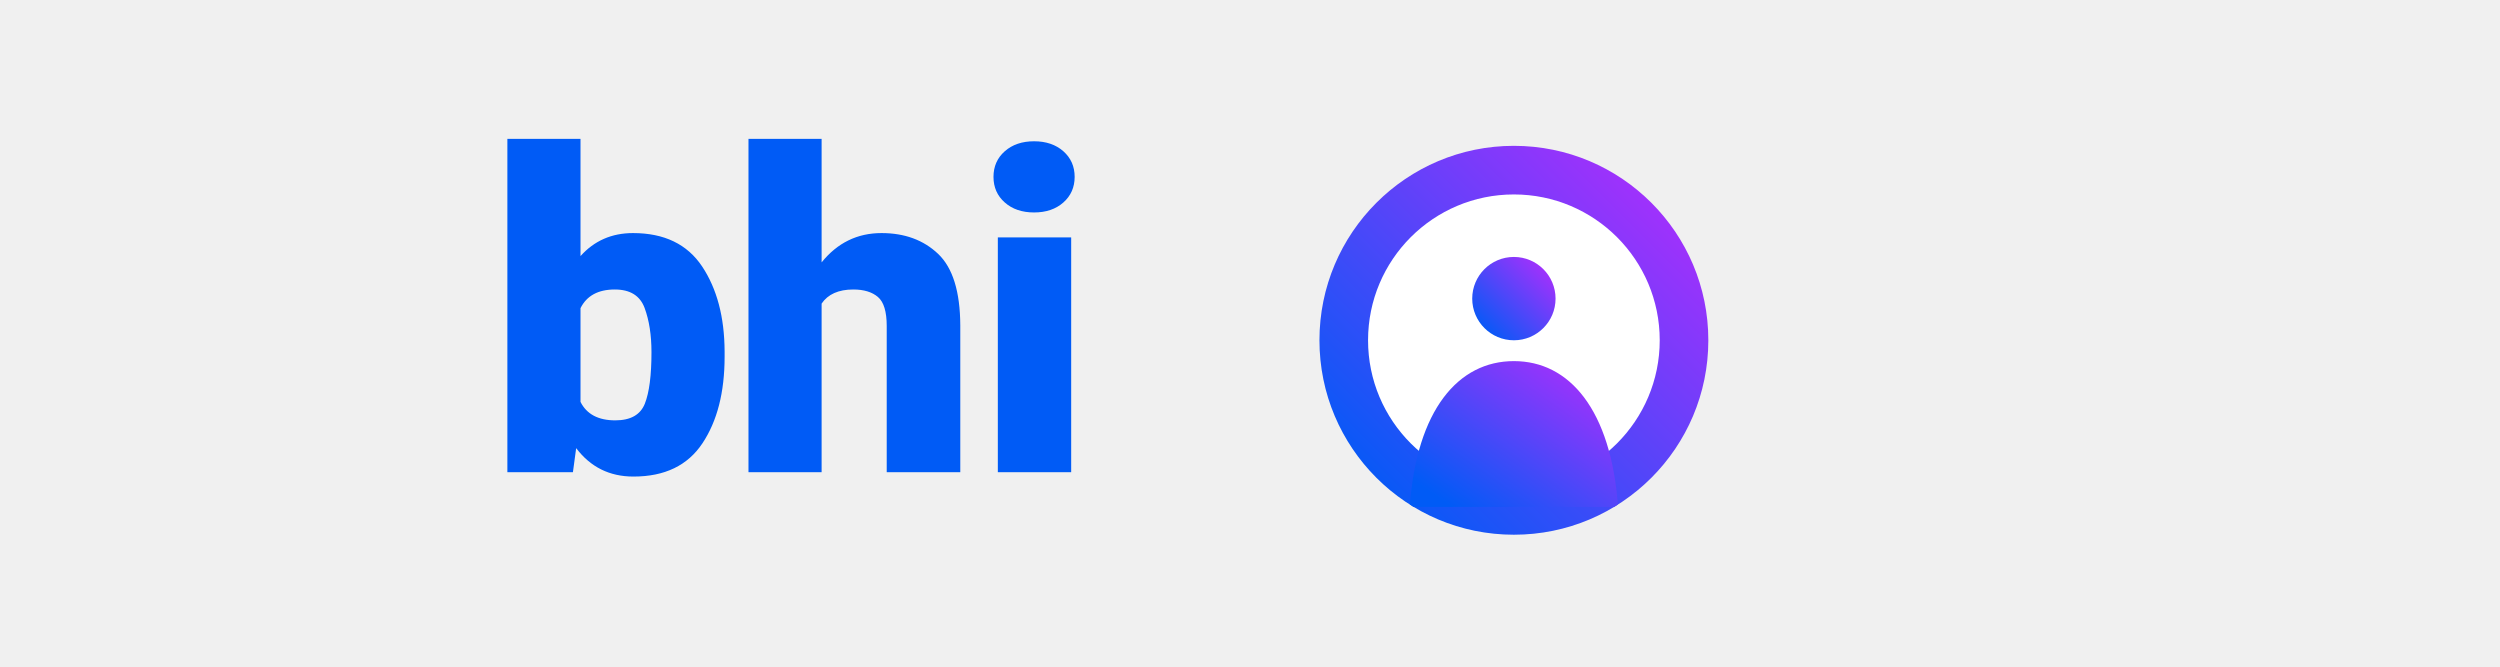
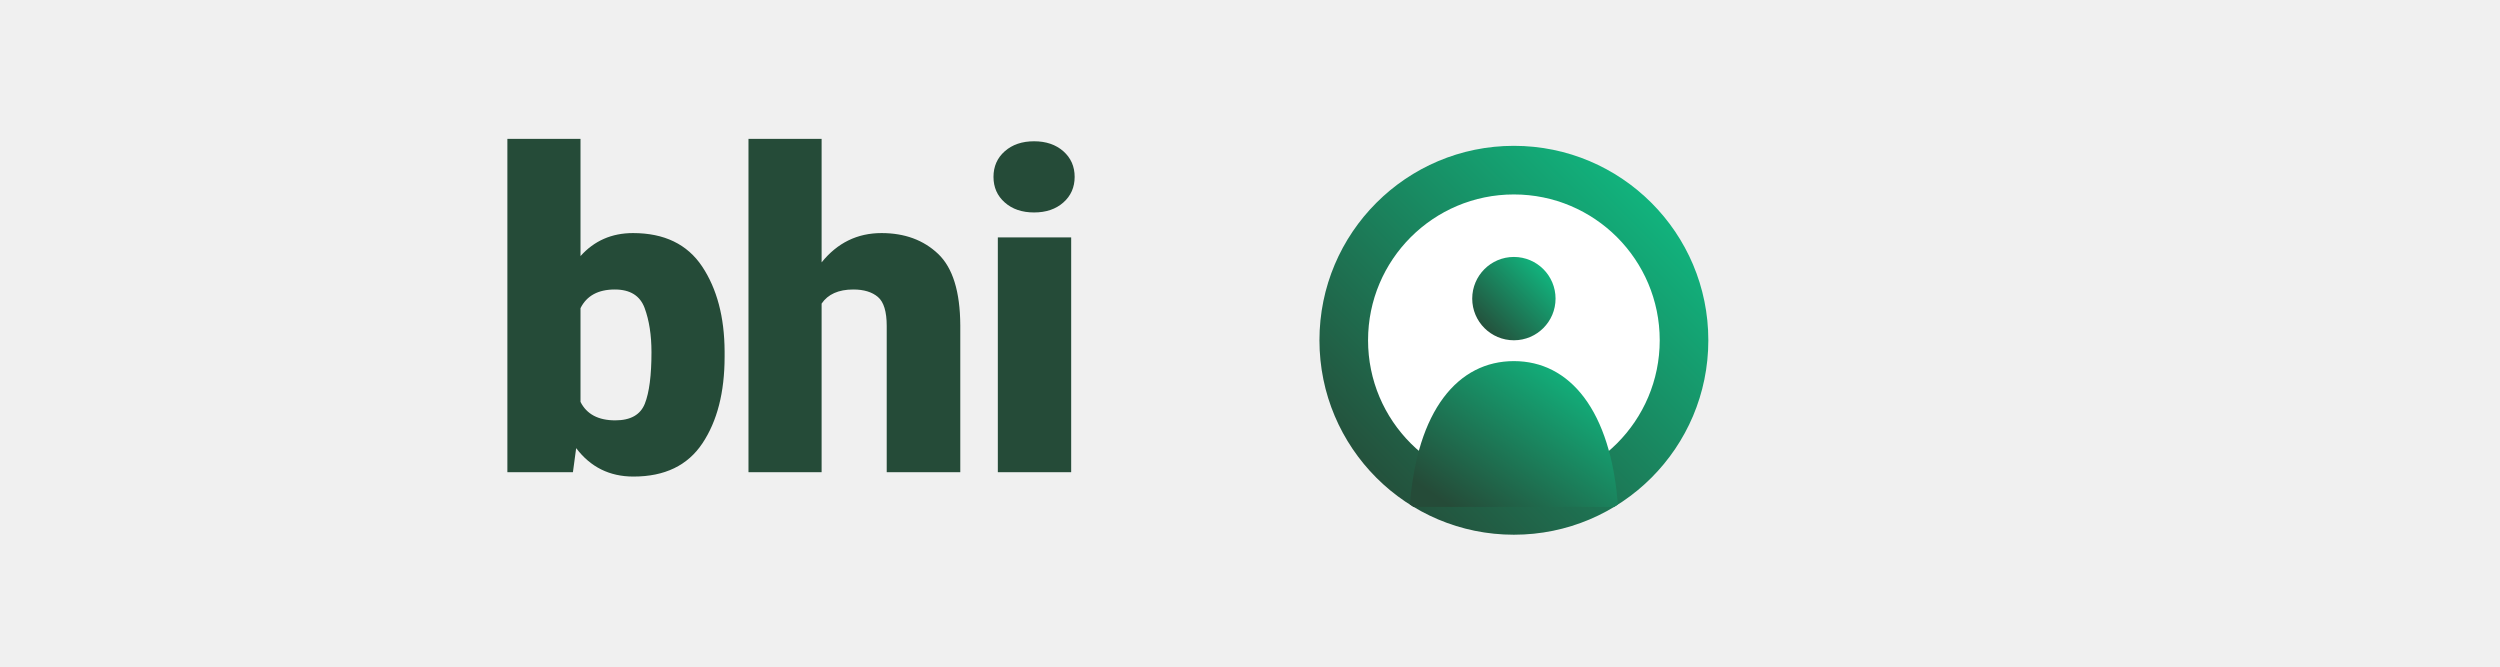
<svg xmlns="http://www.w3.org/2000/svg" width="360" height="96" viewBox="0 0 360 96">
  <defs>
    <linearGradient id="bhioGrad" x1="10%" y1="90%" x2="90%" y2="10%">
-       <stop offset="0%" stop-color="#005bf6" />
-       <stop offset="100%" stop-color="#a82ffc" />
+       <stop offset="0%" stop-color="#254b38" />
+       <stop offset="100%" stop-color="#10b981" />
    </linearGradient>
    <clipPath id="circleClip">
      <circle cx="218" cy="49" r="28" />
    </clipPath>
  </defs>
-   <text x="70" y="68" font-family="'Outfit', 'DM Sans', -apple-system, BlinkMacSystemFont, 'Segoe UI', Roboto, sans-serif" font-weight="800" font-size="64" letter-spacing="-1" fill="#005bf6">bhi</text>
+   <text x="70" y="68" font-family="'Outfit', 'DM Sans', -apple-system, BlinkMacSystemFont, 'Segoe UI', Roboto, sans-serif" font-weight="800" font-size="64" letter-spacing="-1" fill="#254b38">bhi</text>
  <circle cx="218" cy="49" r="28" fill="url(#bhioGrad)" />
  <circle cx="218" cy="49" r="21" fill="#ffffff" />
  <g clip-path="url(#circleClip)">
    <path d="M 203 73 C 204 59, 210 52, 218 52 C 226 52, 232 59, 233 73 Z" fill="url(#bhioGrad)" />
    <circle cx="218" cy="43" r="6" fill="url(#bhioGrad)" />
  </g>
</svg>
